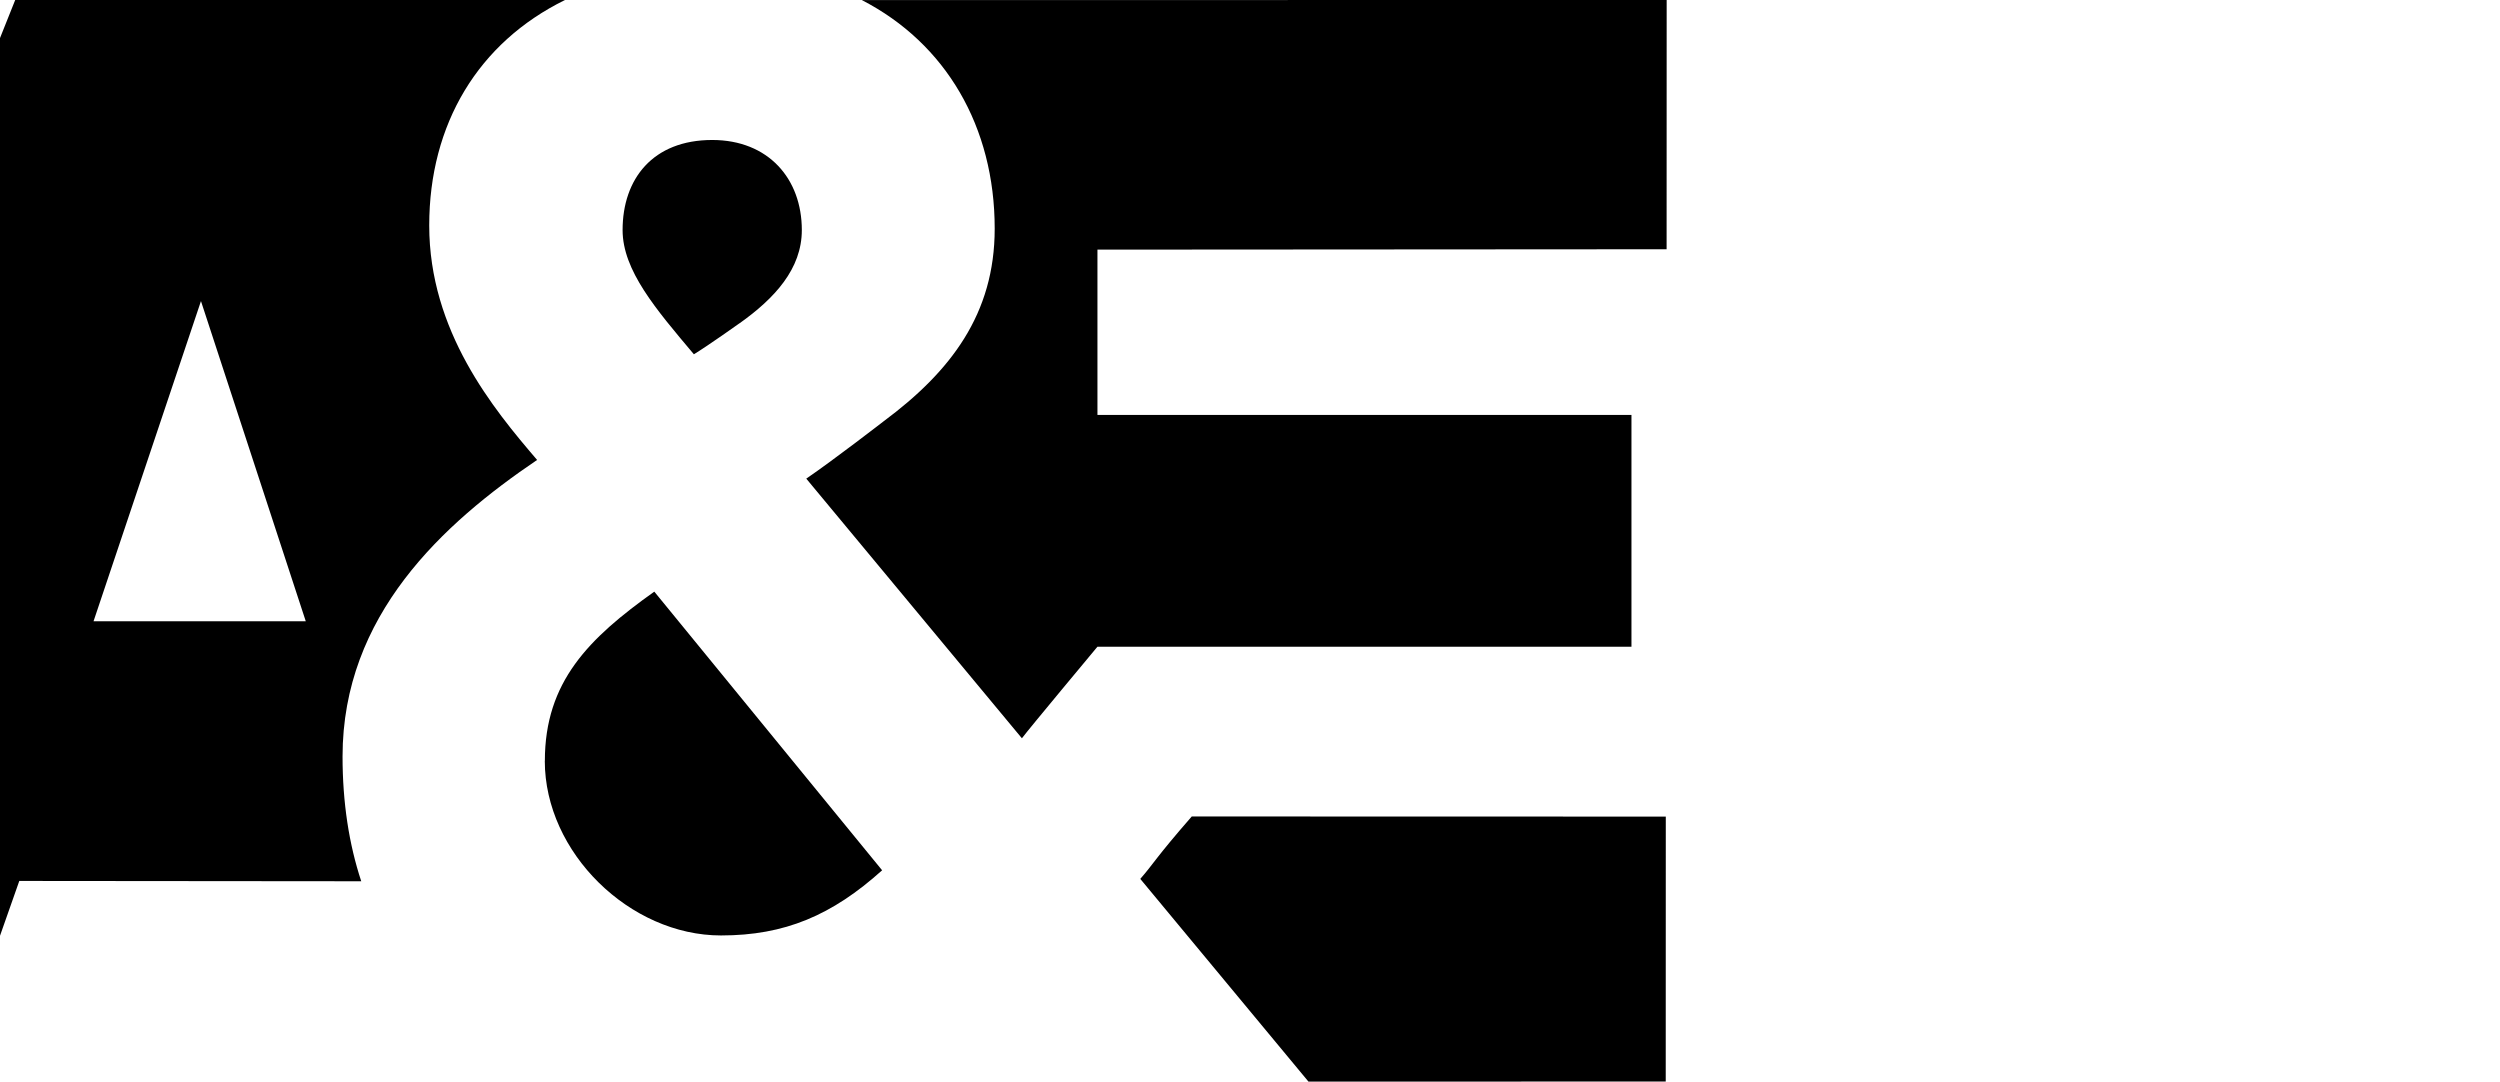
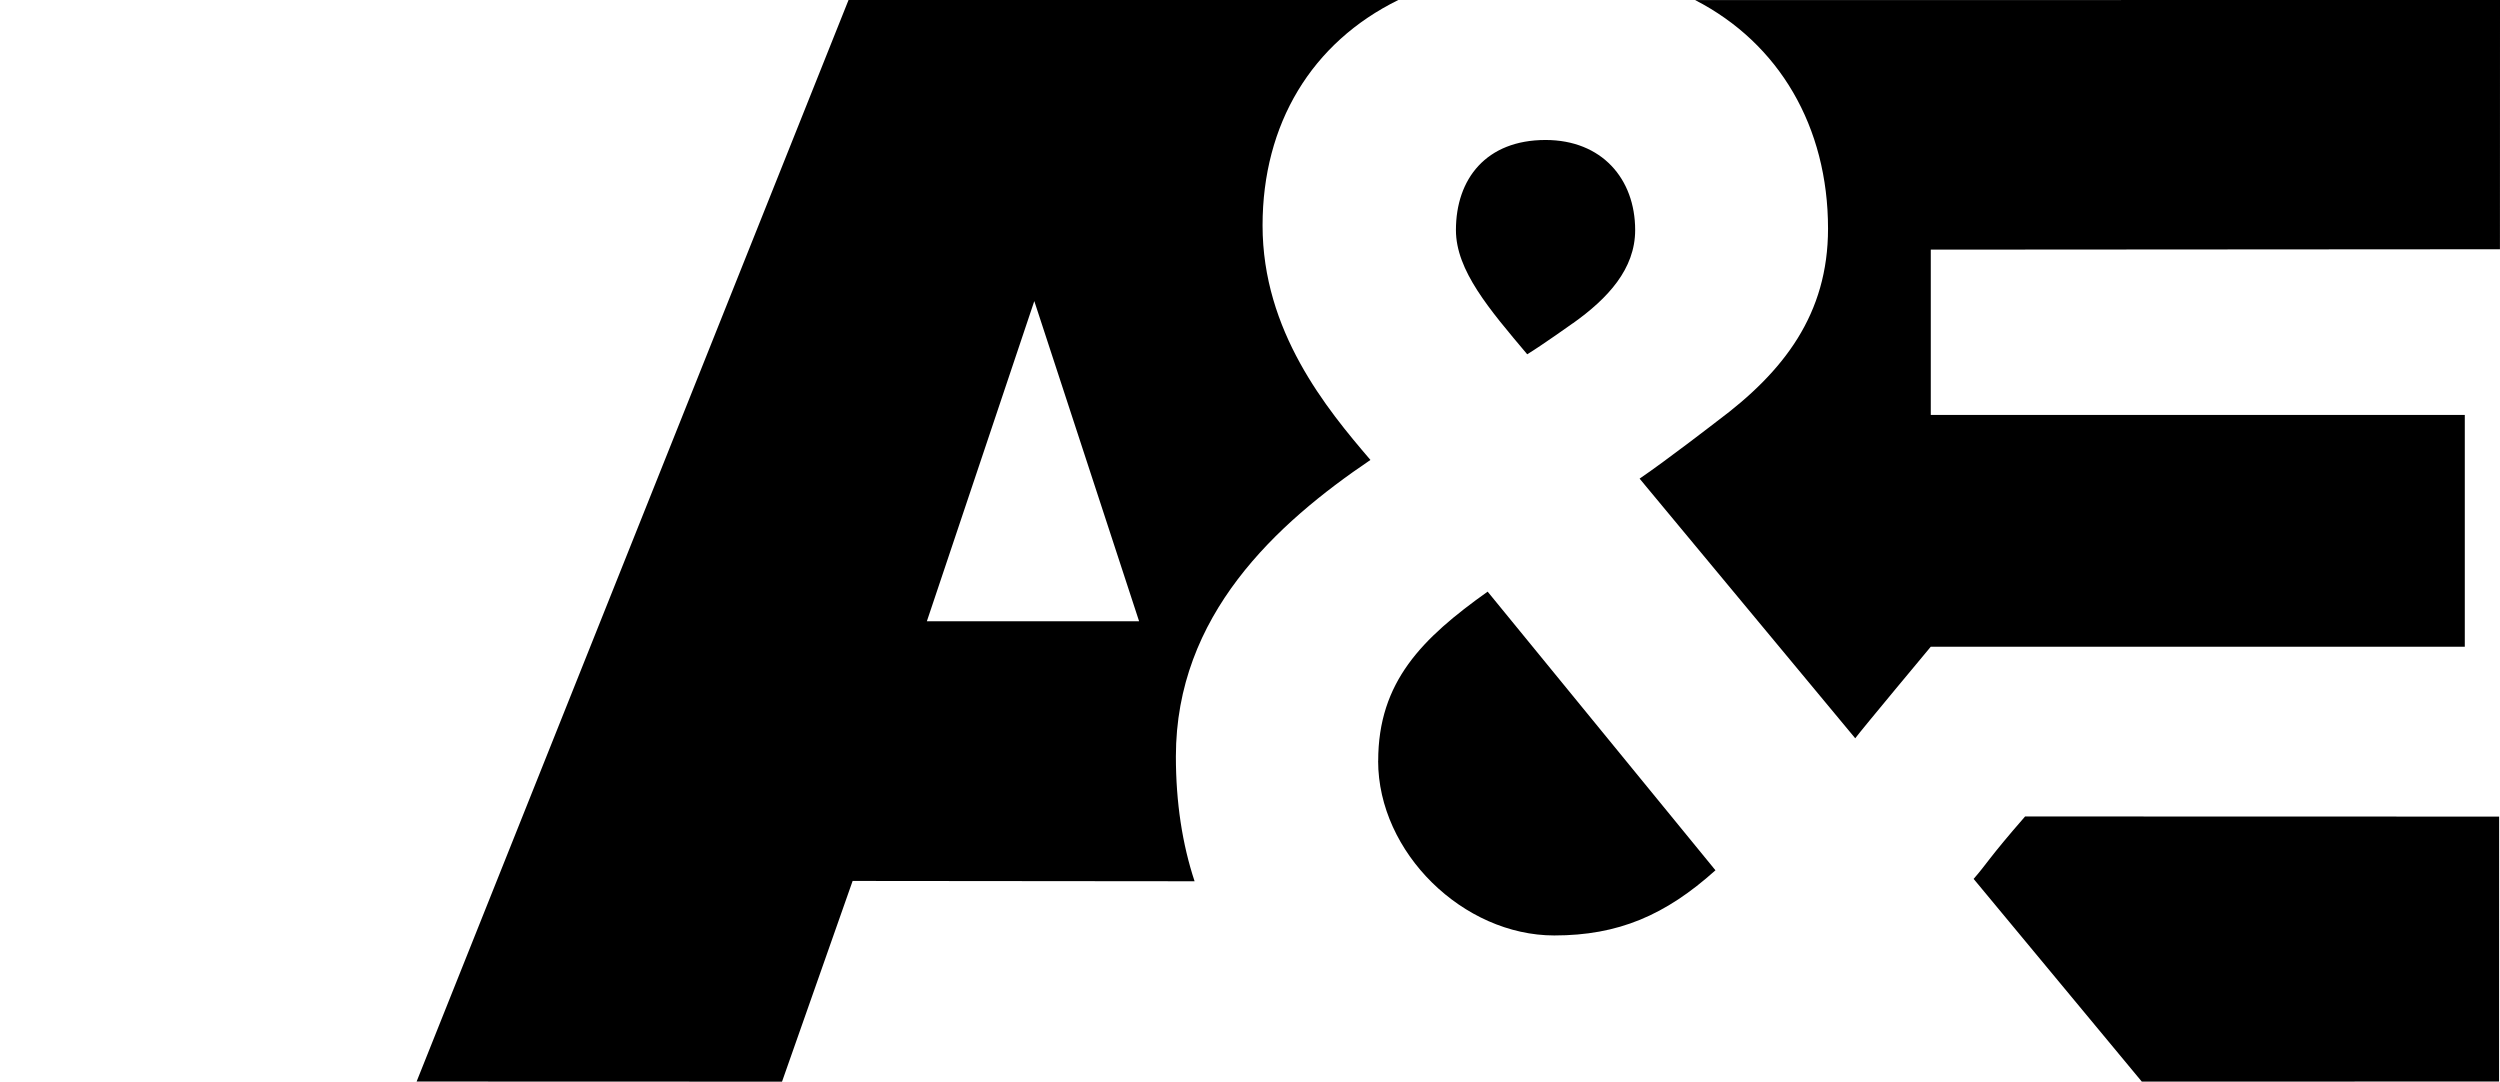
- <svg xmlns="http://www.w3.org/2000/svg" viewBox="200 0 1200 519.23">
+ <svg xmlns="http://www.w3.org/2000/svg" viewBox="-200 0 1200 519.23">
  <path d="m 437.203,432.713 c 0,-1.371 -0.704,-2.293 -1.774,-3.091 0,0 -0.802,-0.623 -1.239,-0.922 l 3.448,-4.168 c 0.098,0.134 1.208,1.47 1.208,1.47 l 8.539,0 0,3.721 -8.539,0 0,2.653 9.101,0.006 0.001,4.001 -12.87,-0.001 c 1.345,-0.695 2.125,-2.034 2.125,-3.668 m 3.151,-9.437 c -0.588,-0.677 -0.61,-0.759 -0.823,-1.002 l 2.689,-3.254 5.713,10e-4 10e-4,4.253 z m -17.561,3.133 1.718,5.14 1.676,-5.14 z m 7.541,9.973 -8.793,0.001 -6.907,-17.362 5.843,-0.002 1.129,3.222 5.468,-0.005 c -0.196,0.595 -0.299,1.263 -0.299,2.003 0,2.267 1.606,3.738 3.111,4.76 -0.703,0.823 -1.725,2.069 -1.725,3.764 0,1.626 0.782,2.935 2.173,3.62 m 2.79,-5.19 c 0.559,0.399 0.995,0.872 0.995,1.496 0,0.823 -0.534,1.446 -1.433,1.446 -0.948,0 -1.433,-0.623 -1.433,-1.446 0,-0.648 0.533,-1.271 1.14,-1.994 0.244,0.15 0.731,0.499 0.731,0.499 m -3.115,-7.026 c 0,-1.472 1.36,-2.802 2.817,-2.802 1.021,0 1.775,0.323 2.577,1.046 l -3.643,4.473 c -1.047,-0.748 -1.75,-1.446 -1.75,-2.717" transform="matrix(30.01831 0 0 -29.90252 -12446.641 13048.953)" />
</svg>
